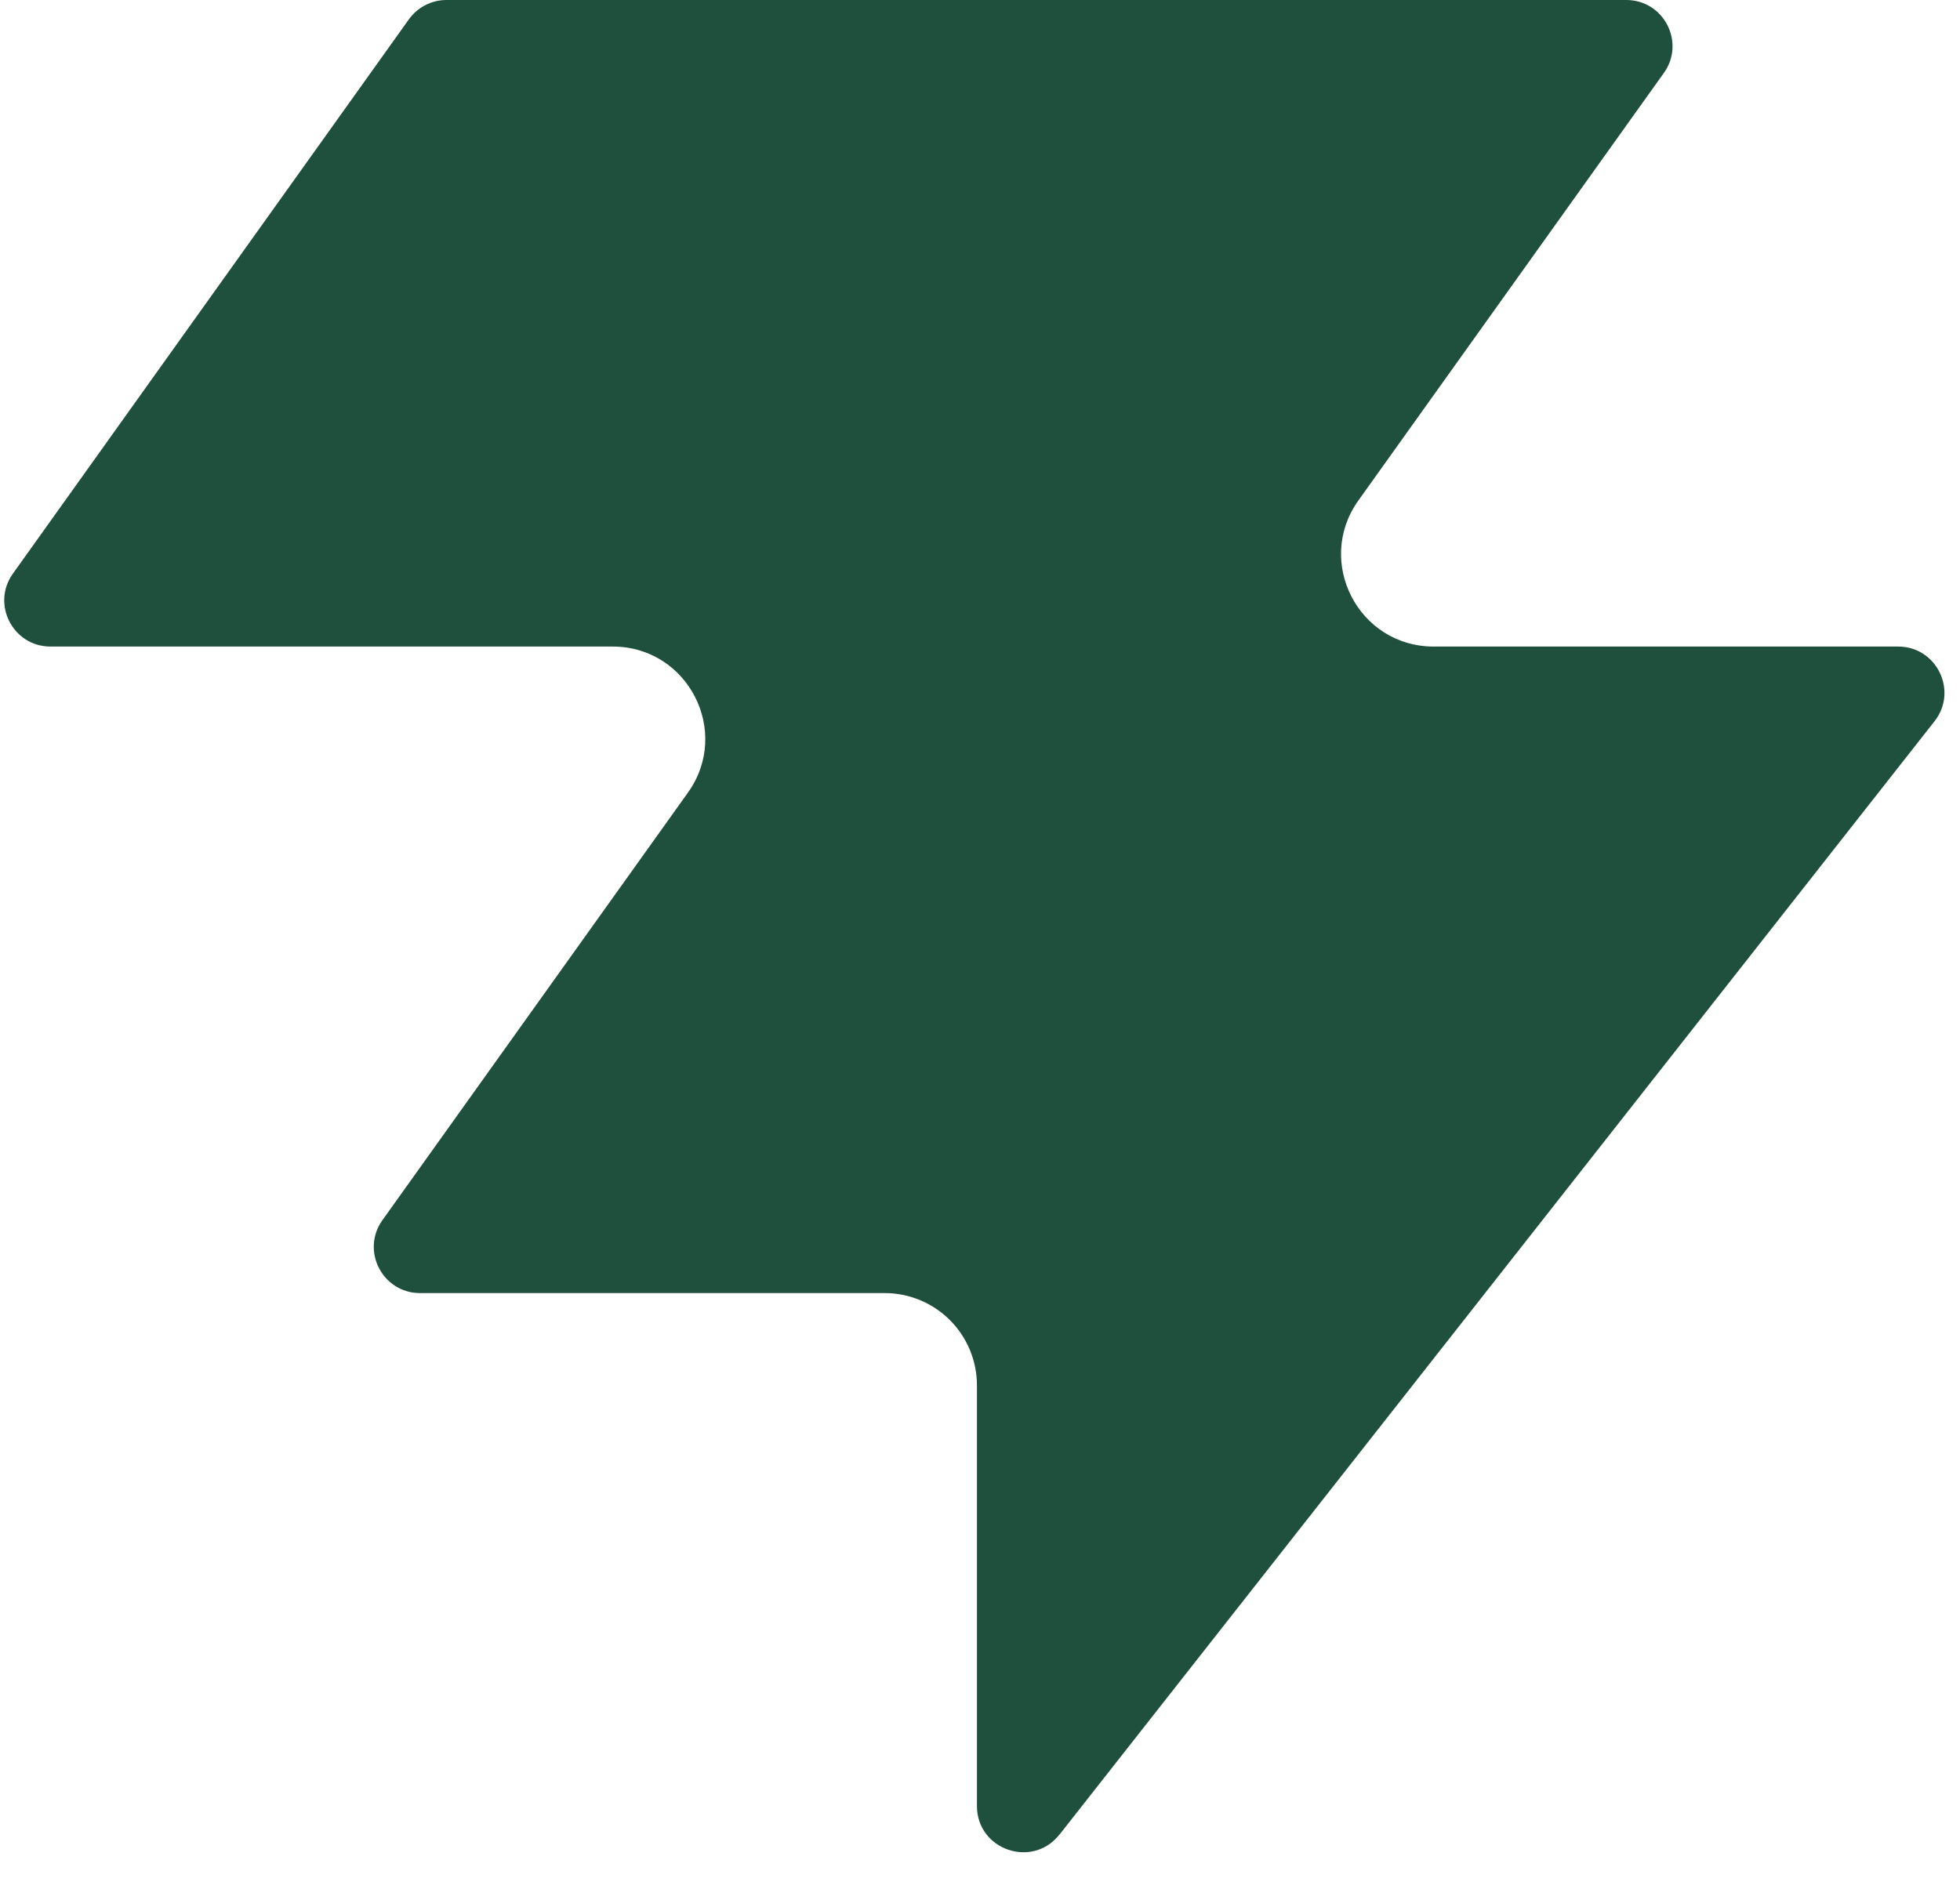
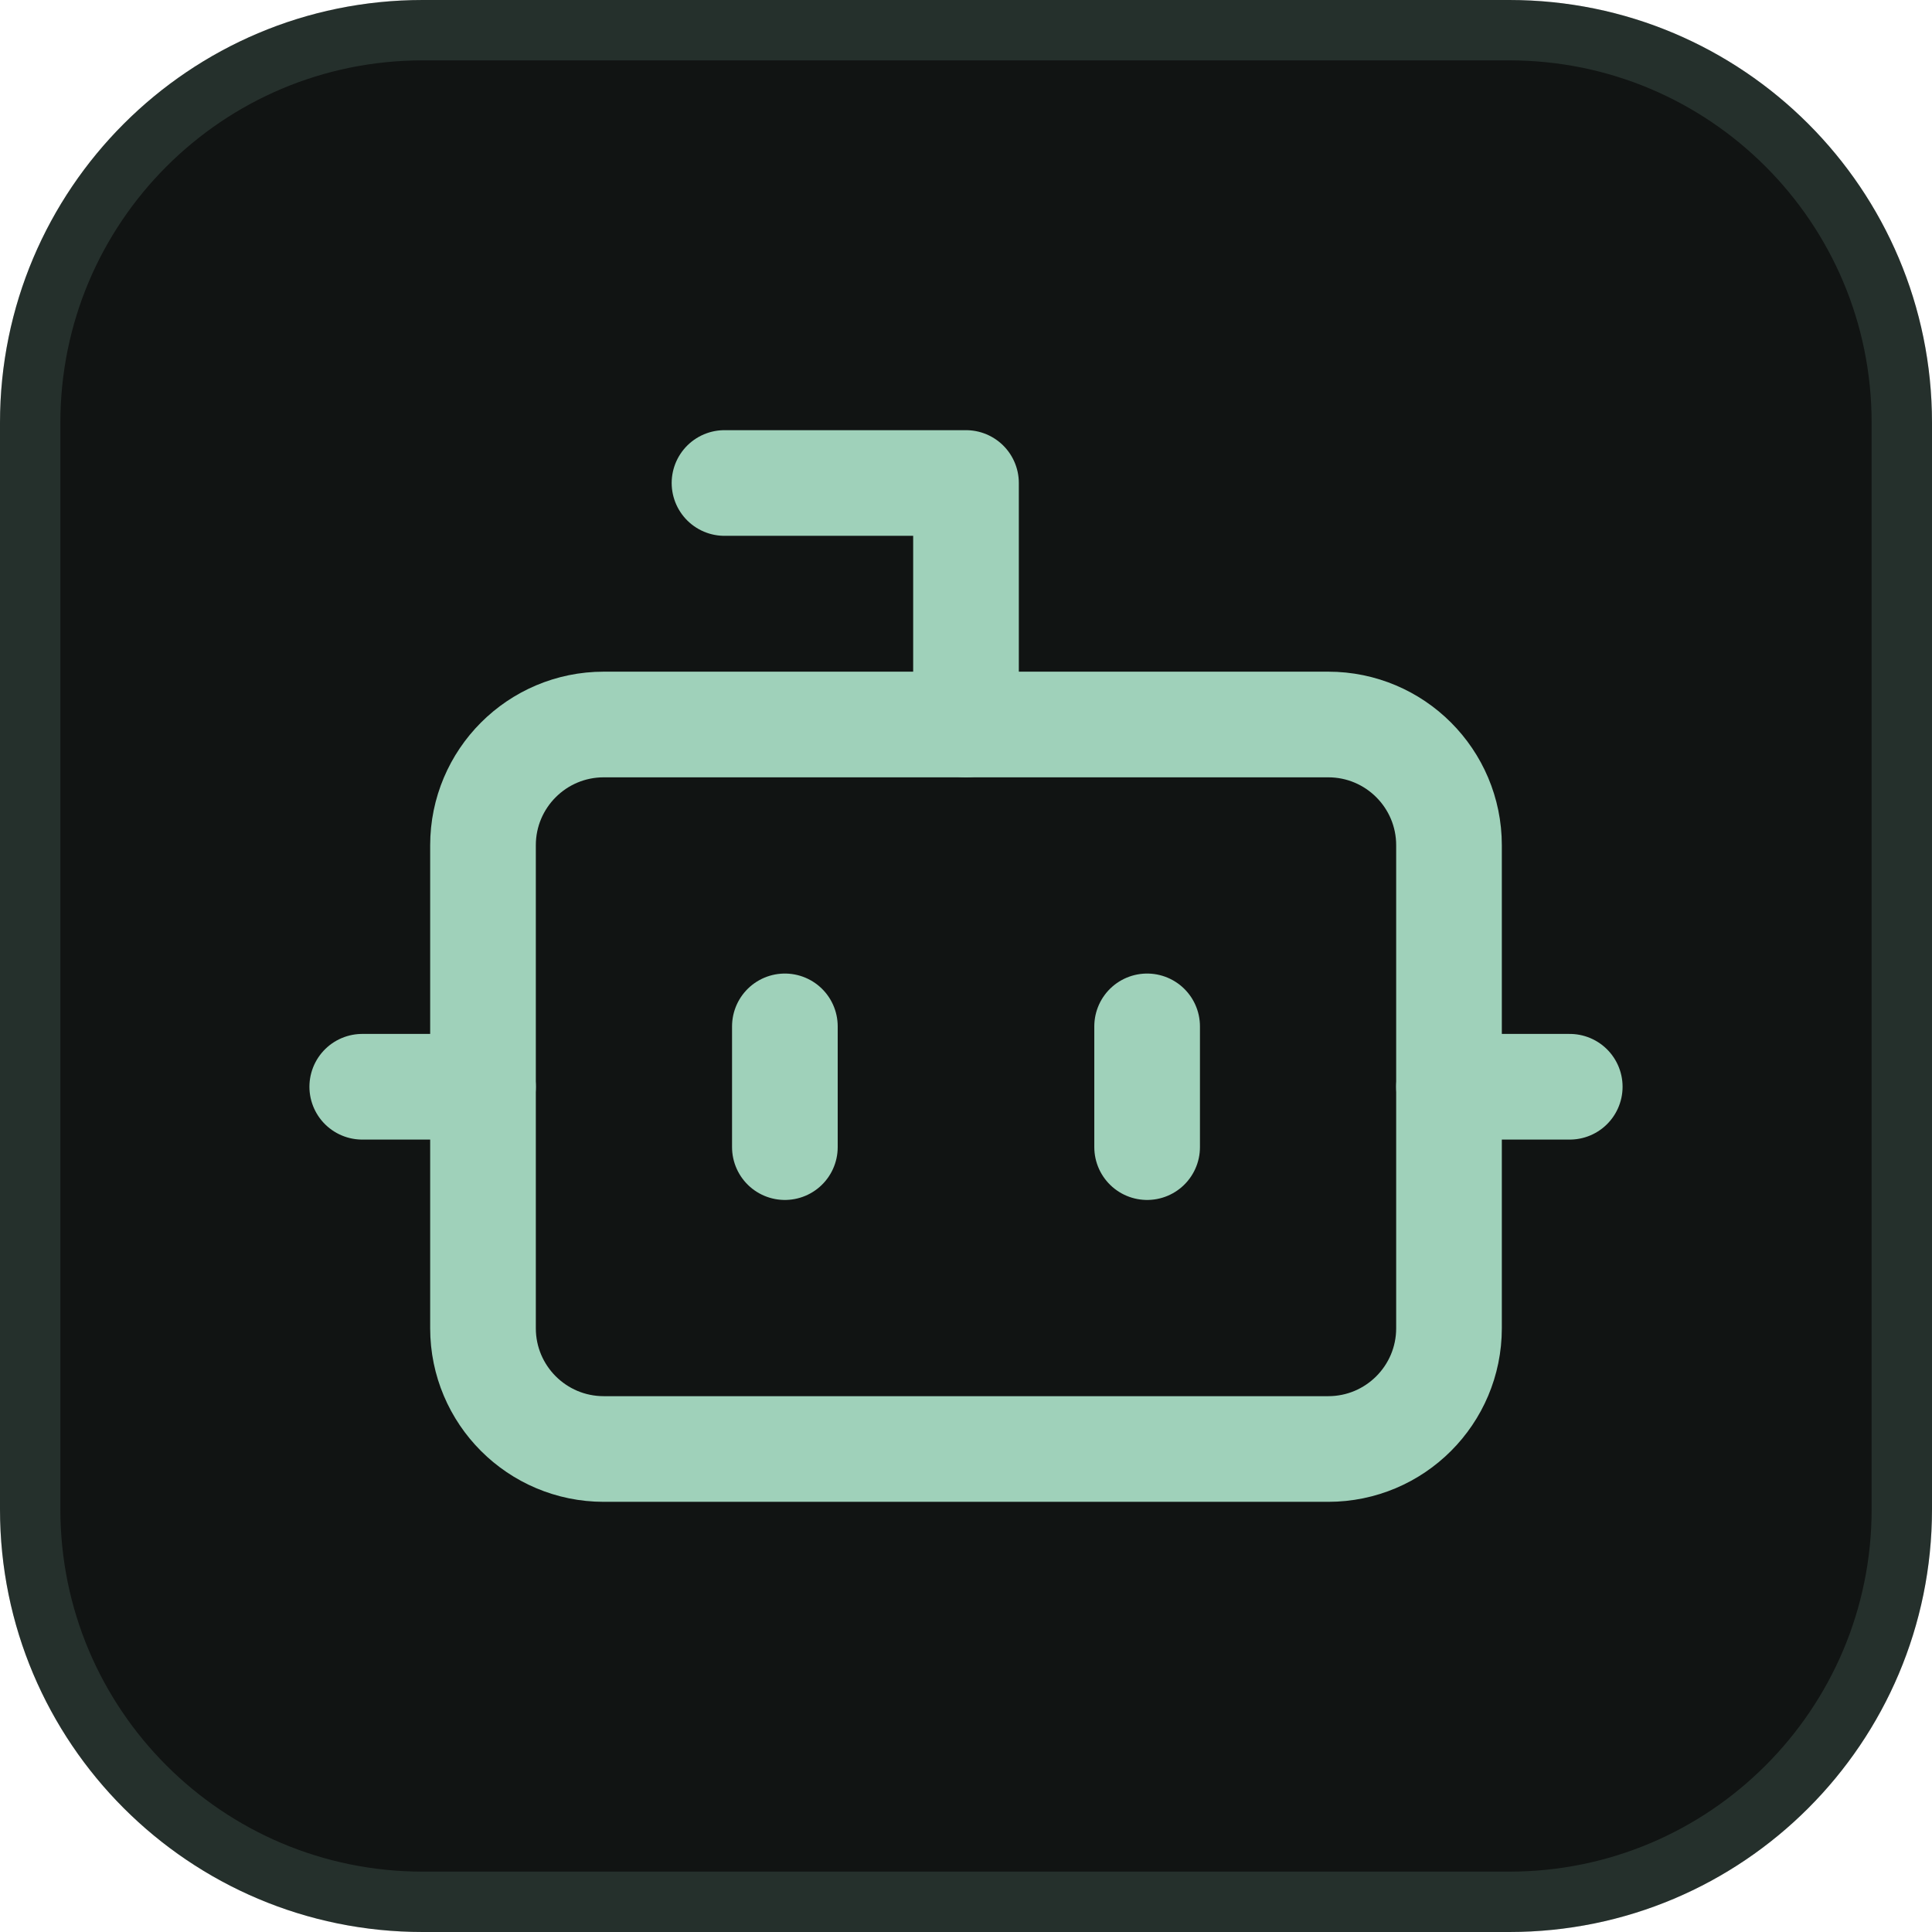
- <svg xmlns="http://www.w3.org/2000/svg" width="48" height="46" fill="none" viewBox="0 0 48 46">
-   <style>
-     path { fill: #1f4f3d; }
-     @media (prefers-color-scheme: dark) {
-       path { fill: #9fd1ba; }
-     }
-   </style>
-   <path d="M25.946 44.938c-.664.845-2.021.375-2.021-.698V33.937a2.26 2.26 0 0 0-2.262-2.262H10.287c-.92 0-1.456-1.04-.92-1.788l7.48-10.471c1.07-1.497 0-3.578-1.842-3.578H1.237c-.92 0-1.456-1.04-.92-1.788L10.013.474c.214-.297.556-.474.92-.474h28.894c.92 0 1.456 1.04.92 1.788l-7.48 10.471c-1.07 1.498 0 3.579 1.842 3.579h11.377c.943 0 1.473 1.088.89 1.83L25.947 44.94z" />
+ <svg xmlns="http://www.w3.org/2000/svg" width="32" height="32" viewBox="0 0 32 32">
+   <rect width="32" height="32" rx="7" fill="#111413" />
+   <rect x="0.5" y="0.5" width="31" height="31" rx="6.5" fill="none" stroke="#9fd1ba" stroke-opacity="0.15" />
+   <g fill="none" stroke="#9fd1ba" stroke-width="1.75" stroke-linecap="round" stroke-linejoin="round" transform="translate(4 4)">
+     <path d="M12 8V4H8" />
+     <rect width="16" height="12" x="4" y="8" rx="2" />
+     <path d="M2 14h2" />
+     <path d="M20 14h2" />
+     <path d="M15 13v2" />
+     <path d="M9 13v2" />
+   </g>
</svg>
